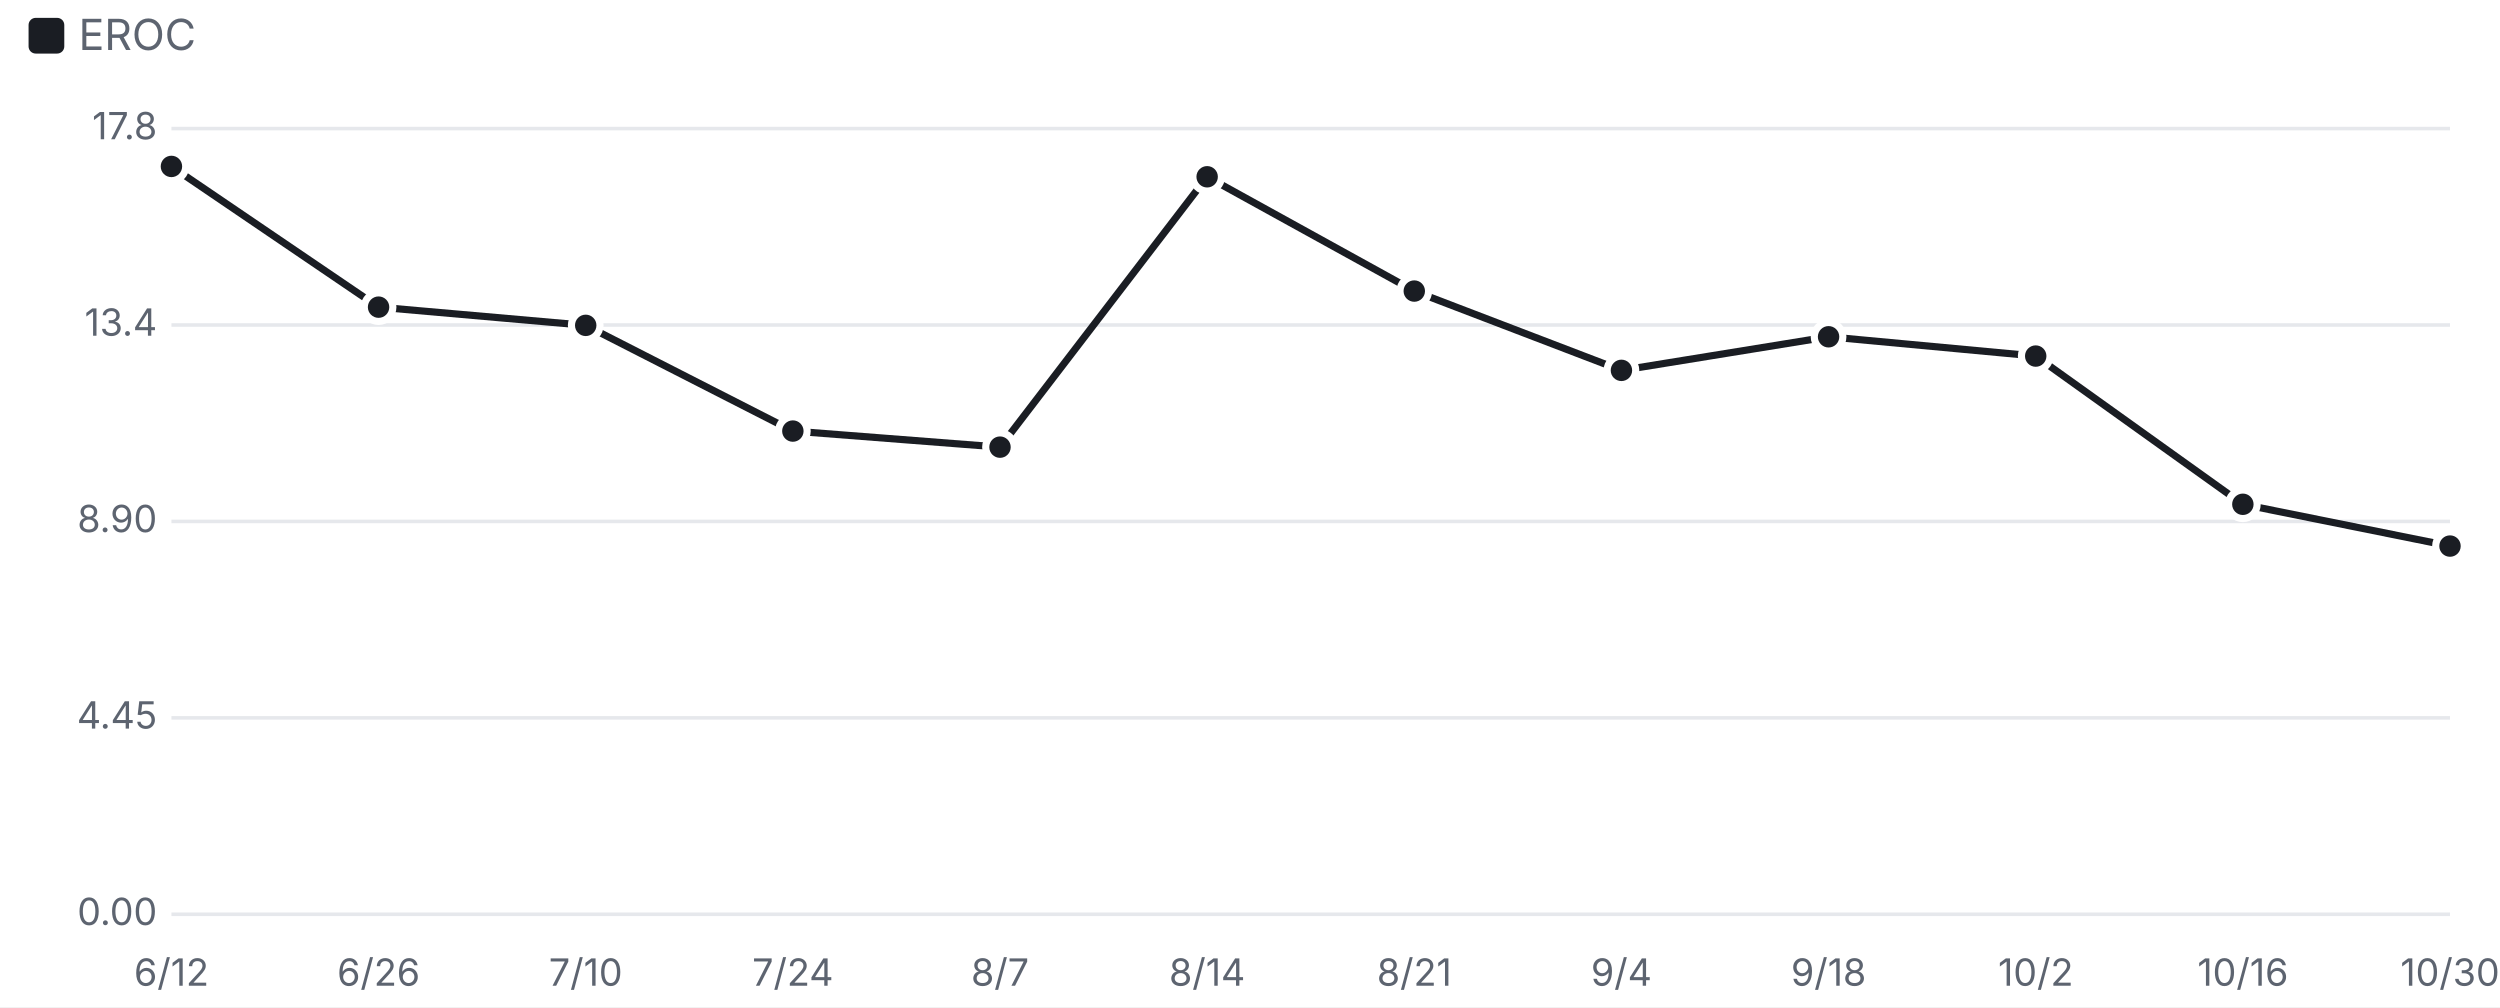
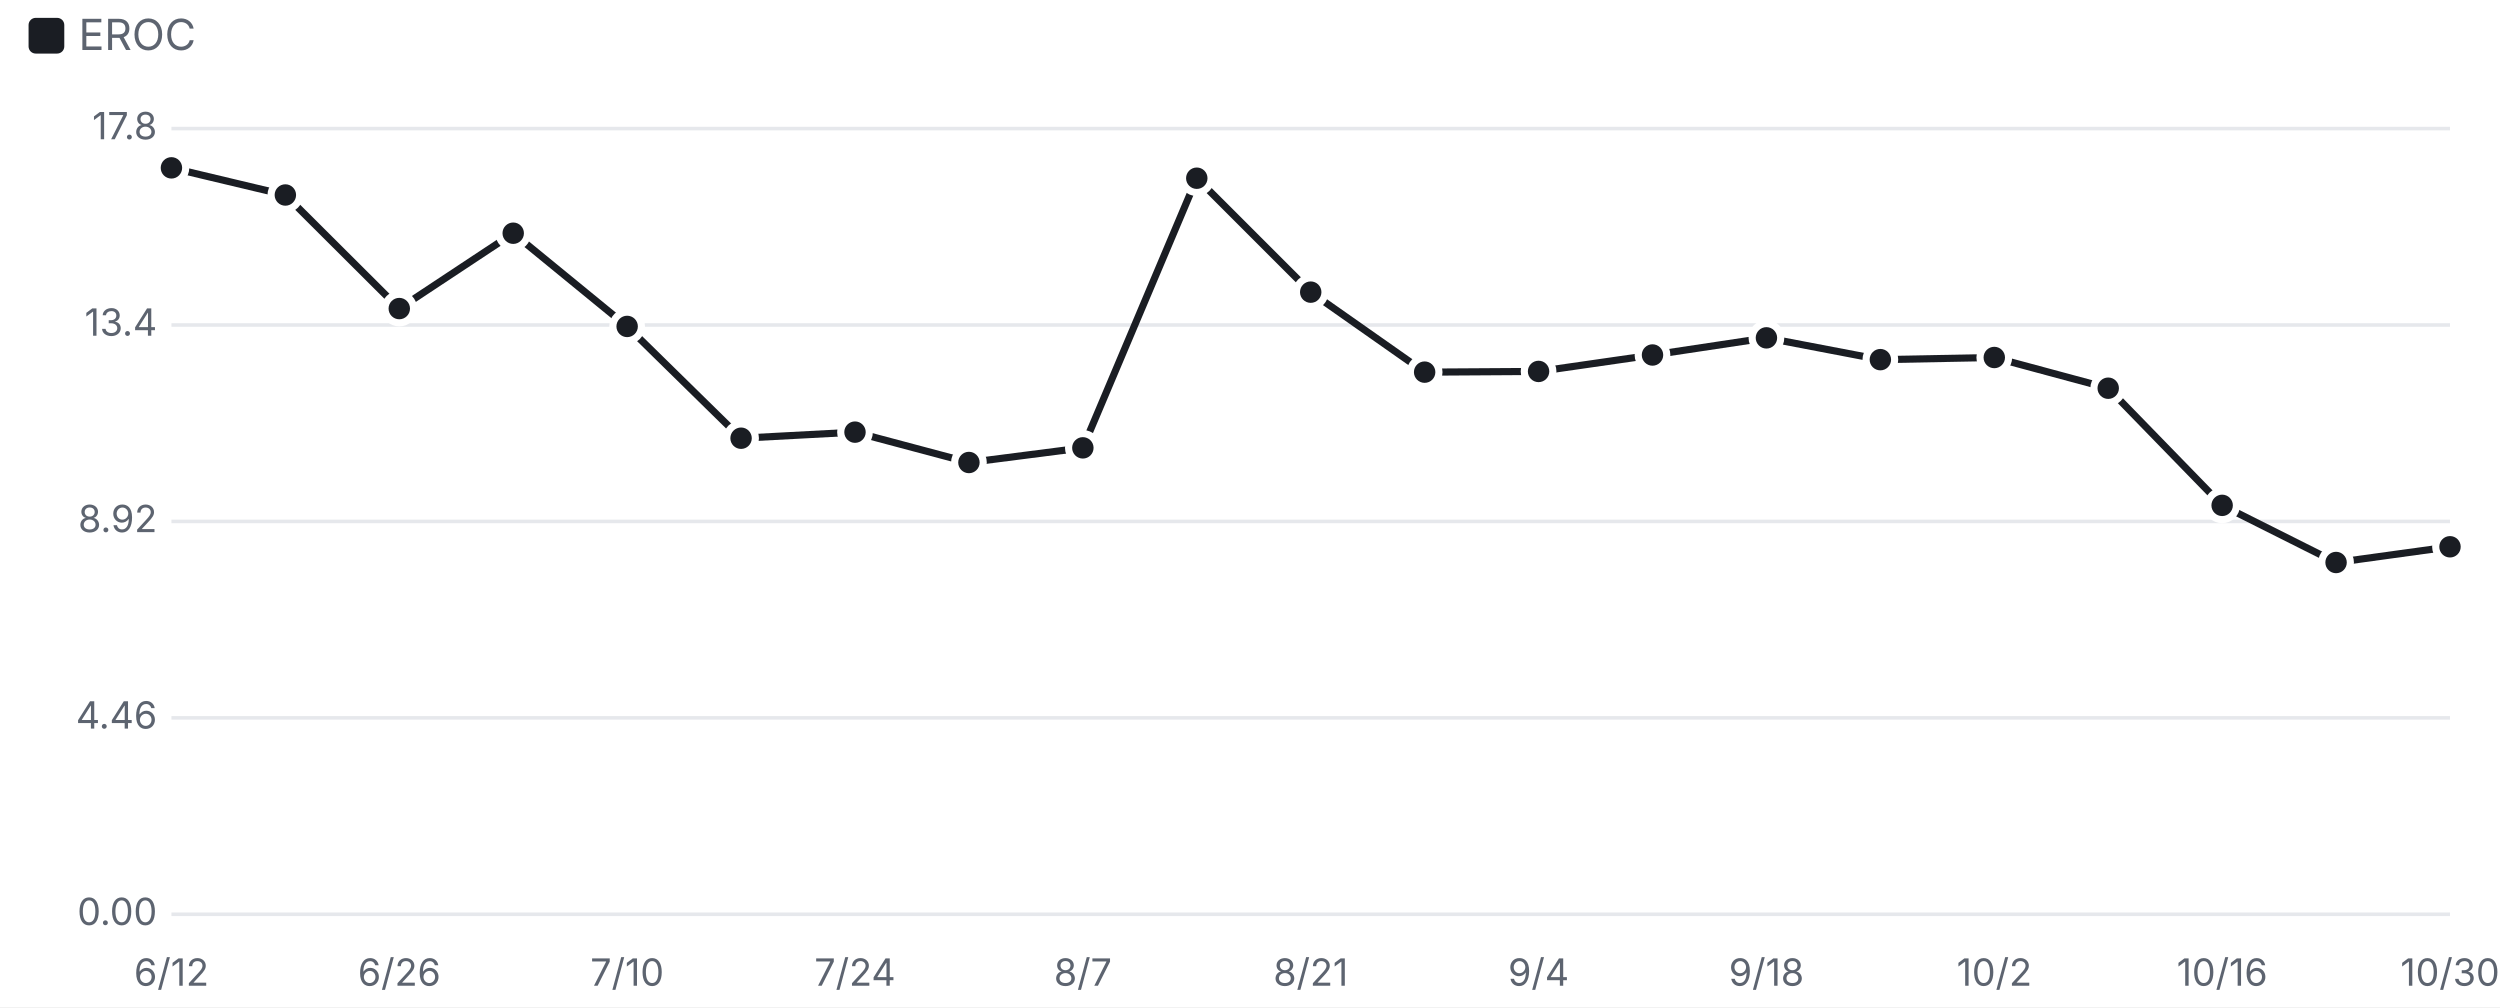
<svg xmlns="http://www.w3.org/2000/svg" viewBox="0 0 700 282" width="700" height="282">
  <style>text{fill:#5d6470;font-size:10.5px;font-family:-apple-system,'Apple SD Gothic Neo','Malgun Gothic',sans-serif}</style>
  <rect width="100%" height="100%" fill="#ffffff" />
  <rect x="8" y="5" width="10" height="10" rx="2" fill="#1a1d23" />
  <text x="22" y="14" style="font-size:12px">EROC</text>
  <g transform="translate(0,22)">
    <line x1="48" x2="686" y1="234.0" y2="234.0" stroke="#e6e8ec" />
    <text x="44" y="237.0" text-anchor="end">0.00</text>
    <line x1="48" x2="686" y1="179.0" y2="179.0" stroke="#e6e8ec" />
-     <text x="44" y="182.0" text-anchor="end">4.45</text>
+     <text x="44" y="182.0" text-anchor="end">4.46</text>
    <line x1="48" x2="686" y1="124.0" y2="124.0" stroke="#e6e8ec" />
-     <text x="44" y="127.0" text-anchor="end">8.90</text>
+     <text x="44" y="127.0" text-anchor="end">8.92</text>
    <line x1="48" x2="686" y1="69.0" y2="69.0" stroke="#e6e8ec" />
    <text x="44" y="72.0" text-anchor="end">13.4</text>
    <line x1="48" x2="686" y1="14.0" y2="14.0" stroke="#e6e8ec" />
    <text x="44" y="17.0" text-anchor="end">17.8</text>
    <text x="48.0" y="254" text-anchor="middle">6/12</text>
-     <text x="106.0" y="254" text-anchor="middle">6/26</text>
-     <text x="164.0" y="254" text-anchor="middle">7/10</text>
-     <text x="222.0" y="254" text-anchor="middle">7/24</text>
-     <text x="280.0" y="254" text-anchor="middle">8/7</text>
-     <text x="338.0" y="254" text-anchor="middle">8/14</text>
-     <text x="396.0" y="254" text-anchor="middle">8/21</text>
-     <text x="454.0" y="254" text-anchor="middle">9/4</text>
-     <text x="512.0" y="254" text-anchor="middle">9/18</text>
-     <text x="570.0" y="254" text-anchor="middle">10/2</text>
-     <text x="628.0" y="254" text-anchor="middle">10/16</text>
+     <text x="111.8" y="254" text-anchor="middle">6/26</text>
+     <text x="175.6" y="254" text-anchor="middle">7/10</text>
+     <text x="239.4" y="254" text-anchor="middle">7/24</text>
+     <text x="303.2" y="254" text-anchor="middle">8/7</text>
+     <text x="367.0" y="254" text-anchor="middle">8/21</text>
+     <text x="430.8" y="254" text-anchor="middle">9/4</text>
+     <text x="494.6" y="254" text-anchor="middle">9/18</text>
+     <text x="558.4" y="254" text-anchor="middle">10/2</text>
+     <text x="622.2" y="254" text-anchor="middle">10/16</text>
    <text x="686.0" y="254" text-anchor="middle">10/30</text>
-     <polyline fill="none" stroke="#1a1d23" stroke-width="2" points="48.0,24.6 106.0,64.0 164.0,69.1 222.0,98.7 280.0,103.2 338.0,27.5 396.0,59.5 454.0,81.7 512.0,72.3 570.0,77.7 628.0,119.2 686.0,130.9" />
-     <circle cx="48.0" cy="24.6" r="4" fill="#1a1d23" stroke="#fff" stroke-width="2" />
-     <circle cx="106.0" cy="64.0" r="4" fill="#1a1d23" stroke="#fff" stroke-width="2" />
-     <circle cx="164.0" cy="69.1" r="4" fill="#1a1d23" stroke="#fff" stroke-width="2" />
-     <circle cx="222.0" cy="98.7" r="4" fill="#1a1d23" stroke="#fff" stroke-width="2" />
-     <circle cx="280.0" cy="103.2" r="4" fill="#1a1d23" stroke="#fff" stroke-width="2" />
-     <circle cx="338.0" cy="27.5" r="4" fill="#1a1d23" stroke="#fff" stroke-width="2" />
-     <circle cx="396.0" cy="59.5" r="4" fill="#1a1d23" stroke="#fff" stroke-width="2" />
-     <circle cx="454.0" cy="81.7" r="4" fill="#1a1d23" stroke="#fff" stroke-width="2" />
-     <circle cx="512.0" cy="72.3" r="4" fill="#1a1d23" stroke="#fff" stroke-width="2" />
-     <circle cx="570.0" cy="77.7" r="4" fill="#1a1d23" stroke="#fff" stroke-width="2" />
-     <circle cx="628.0" cy="119.2" r="4" fill="#1a1d23" stroke="#fff" stroke-width="2" />
-     <circle cx="686.0" cy="130.9" r="4" fill="#1a1d23" stroke="#fff" stroke-width="2" />
+     <polyline fill="none" stroke="#1a1d23" stroke-width="2" points="48.0,25.0 79.9,32.6 111.8,64.4 143.7,43.3 175.6,69.4 207.5,100.7 239.4,99.0 271.3,107.5 303.2,103.4 335.1,27.9 367.0,59.8 398.9,82.2 430.8,82.0 462.7,77.4 494.6,72.6 526.5,78.7 558.4,78.1 590.3,86.7 622.2,119.5 654.1,135.5 686.0,131.1" />
+     <circle cx="48.0" cy="25.0" r="4" fill="#1a1d23" stroke="#fff" stroke-width="2" />
+     <circle cx="79.9" cy="32.6" r="4" fill="#1a1d23" stroke="#fff" stroke-width="2" />
+     <circle cx="111.8" cy="64.4" r="4" fill="#1a1d23" stroke="#fff" stroke-width="2" />
+     <circle cx="143.7" cy="43.3" r="4" fill="#1a1d23" stroke="#fff" stroke-width="2" />
+     <circle cx="175.6" cy="69.4" r="4" fill="#1a1d23" stroke="#fff" stroke-width="2" />
+     <circle cx="207.5" cy="100.7" r="4" fill="#1a1d23" stroke="#fff" stroke-width="2" />
+     <circle cx="239.4" cy="99.0" r="4" fill="#1a1d23" stroke="#fff" stroke-width="2" />
+     <circle cx="271.3" cy="107.5" r="4" fill="#1a1d23" stroke="#fff" stroke-width="2" />
+     <circle cx="303.2" cy="103.4" r="4" fill="#1a1d23" stroke="#fff" stroke-width="2" />
+     <circle cx="335.1" cy="27.9" r="4" fill="#1a1d23" stroke="#fff" stroke-width="2" />
+     <circle cx="367.0" cy="59.8" r="4" fill="#1a1d23" stroke="#fff" stroke-width="2" />
+     <circle cx="398.9" cy="82.2" r="4" fill="#1a1d23" stroke="#fff" stroke-width="2" />
+     <circle cx="430.8" cy="82.0" r="4" fill="#1a1d23" stroke="#fff" stroke-width="2" />
+     <circle cx="462.7" cy="77.4" r="4" fill="#1a1d23" stroke="#fff" stroke-width="2" />
+     <circle cx="494.6" cy="72.6" r="4" fill="#1a1d23" stroke="#fff" stroke-width="2" />
+     <circle cx="526.5" cy="78.7" r="4" fill="#1a1d23" stroke="#fff" stroke-width="2" />
+     <circle cx="558.4" cy="78.1" r="4" fill="#1a1d23" stroke="#fff" stroke-width="2" />
+     <circle cx="590.3" cy="86.7" r="4" fill="#1a1d23" stroke="#fff" stroke-width="2" />
+     <circle cx="622.2" cy="119.5" r="4" fill="#1a1d23" stroke="#fff" stroke-width="2" />
+     <circle cx="654.1" cy="135.5" r="4" fill="#1a1d23" stroke="#fff" stroke-width="2" />
+     <circle cx="686.0" cy="131.1" r="4" fill="#1a1d23" stroke="#fff" stroke-width="2" />
  </g>
</svg>
